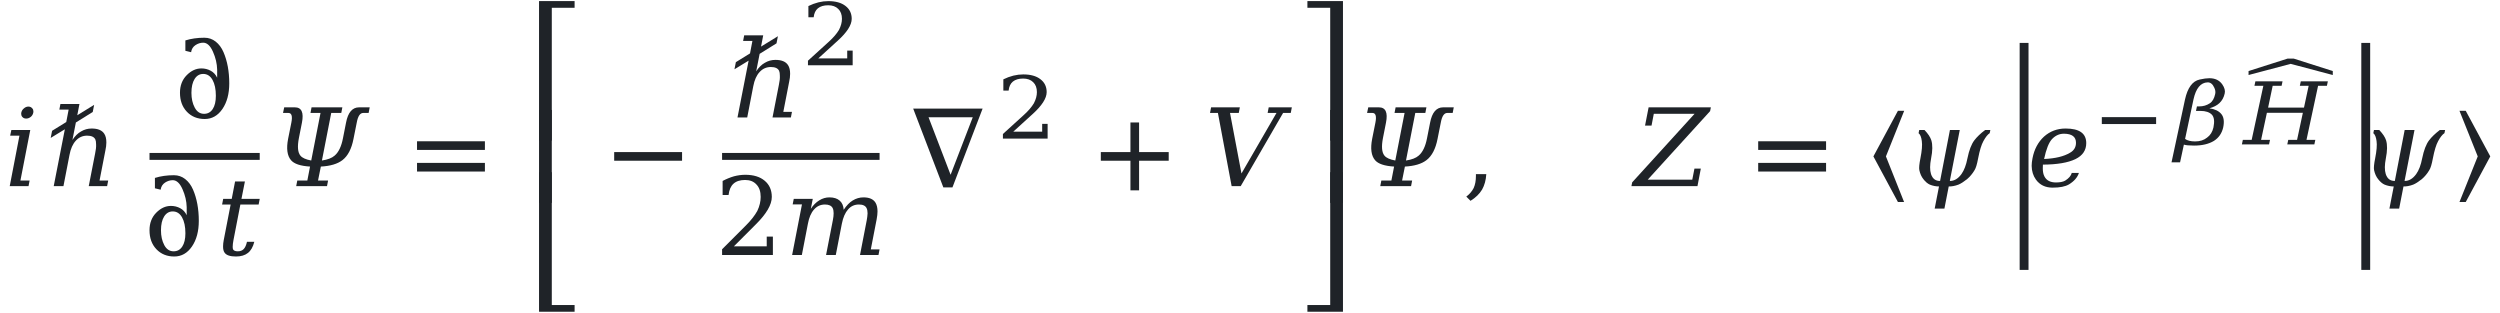
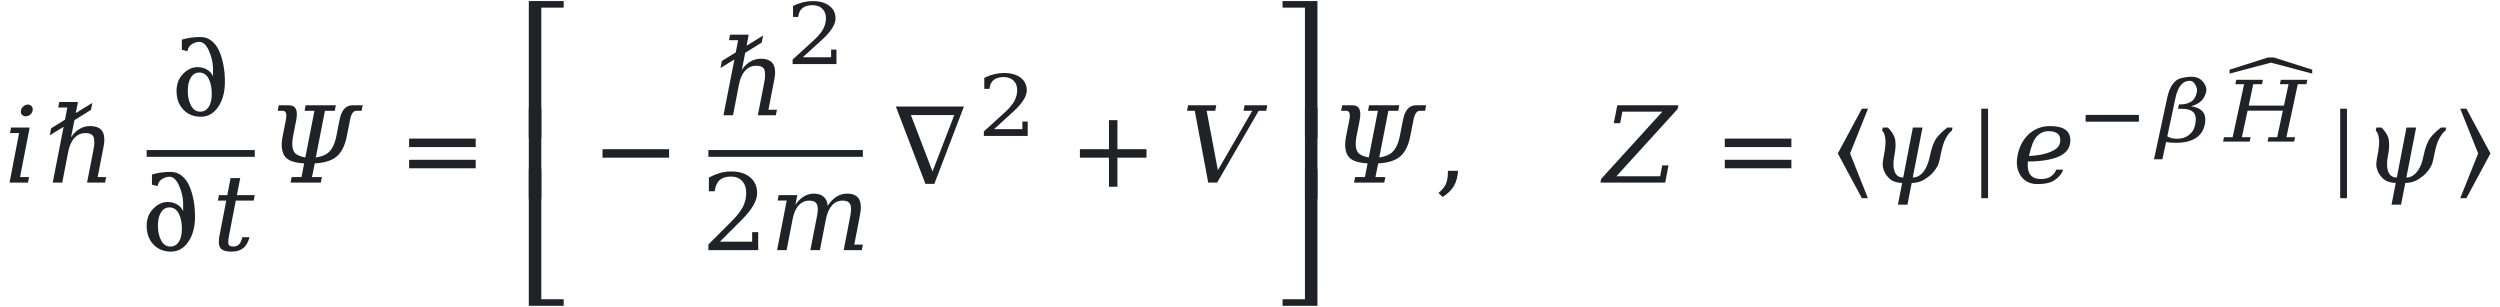
- <svg xmlns="http://www.w3.org/2000/svg" viewBox="-10 -10 23128.71 2894">
+ <svg xmlns="http://www.w3.org/2000/svg" viewBox="-10 -10 23576.71 2894">
  <g fill="#1f2328" stroke="none">
-     <g transform="translate(22690.71, 1712.0) scale(1.0, -1.0)">
+     <g transform="translate(23138.71, 1712.0) scale(1.0, -1.0)">
      <path d="M338 275 L111 -147 L53 -147 L222 275 L53 697 L111 697 L338 275 Z" />
    </g>
-     <g transform="translate(21866.71, 1712.0) scale(1.0, -1.0)">
+     <g transform="translate(22314.71, 1712.0) scale(1.0, -1.0)">
      <path d="M744 519 L738 490 Q710 472 680 417 Q652 367 631 257 Q616 176 598 148 Q570 100 528 64 Q481 27 449 14 Q401 -4 359 -3 L319 -208 L229 -208 L269 -3 Q226 -3 184 14 Q153 28 125 64 Q98 97 87 148 Q81 178 97 257 Q118 363 110 417 Q103 472 80 490 L86 519 L135 519 Q184 468 198 424 Q217 362 196 257 Q178 165 195 112 Q216 47 279 48 L370 519 L461 519 L369 48 Q430 47 477 112 Q514 164 532 257 Q555 370 596 424 Q632 471 695 519 L744 519 Z" />
    </g>
-     <g transform="translate(21755.6, 1712.0) scale(1.0, -1.0)">
-       <path d="M162 -775 L80 -775 L80 1325 L162 1325 L162 -775 Z" />
+     <g transform="translate(21979.6, 1712.0) scale(1.0, -1.0)">
+       <path d="M144 -147 L80 -147 L80 697 L144 697 L144 -147 Z" />
    </g>
-     <g transform="translate(20792.488, 1173.6) scale(0.8, -0.8)">
+     <g transform="translate(21016.488, 1173.6) scale(0.8, -0.8)">
      <path d="M974 612 L487 741 L0 612 L0 658 L452 802 L522 802 L974 658 L974 612 Z" />
    </g>
-     <g transform="translate(20652.488, 1325.6) scale(0.8, -0.8)">
+     <g transform="translate(20876.488, 1325.6) scale(0.8, -0.8)">
      <path d="M1092 729 L1081 677 L979 677 L845 52 L947 52 L936 0 L623 0 L634 52 L736 52 L803 365 L387 365 L320 52 L423 52 L412 0 L98 0 L109 52 L211 52 L346 677 L243 677 L254 729 L568 729 L557 677 L454 677 L401 425 L816 425 L870 677 L768 677 L779 729 L1092 729 Z" />
    </g>
-     <g transform="translate(20001.29, 1325.6) scale(0.8, -0.8)">
+     <g transform="translate(20225.29, 1325.6) scale(0.8, -0.8)">
      <path d="M713 588 Q698 520 652 477 Q609 437 536 417 Q630 404 674 351 Q717 299 696 197 Q673 94 588 40 Q499 -14 359 -14 Q274 -14 241 -3 L197 -208 L98 -208 L254 519 Q299 723 424 750 Q491 765 536 765 Q635 765 685 694 Q725 636 713 588 Z M603 582 Q611 617 593 655 Q565 718 516 717 Q395 714 352 519 L255 63 Q295 34 371 34 Q455 34 509 78 Q566 119 583 196 Q604 299 566 342 Q524 387 431 387 L381 387 L392 439 L418 439 Q487 439 541 475 Q586 504 603 582 Z" />
    </g>
-     <g transform="translate(19370.889, 1325.6) scale(0.8, -0.8)">
+     <g transform="translate(19594.889, 1325.6) scale(0.8, -0.8)">
      <path d="M708 235 L80 235 L80 315 L708 315 L708 235 Z" />
    </g>
-     <g transform="translate(18705.889, 1712.0) scale(1.0, -1.0)">
+     <g transform="translate(18929.889, 1712.0) scale(1.0, -1.0)">
      <path d="M585 398 Q585 299 485 250 Q381 200 184 199 Q182 174 183 164 Q183 117 199 88 Q228 34 305 34 Q361 34 390 51 Q441 83 451 122 L517 122 Q497 60 425 16 Q374 -14 274 -14 Q173 -14 119 61 Q81 114 80 188 Q80 219 88 259 Q112 382 194 458 Q278 533 394 533 Q585 533 585 398 Z M490 401 Q490 484 379 485 Q315 485 268 435 Q224 387 195 251 Q351 258 435 309 Q490 340 490 401 Z" />
    </g>
    <g transform="translate(18594.777, 1712.0) scale(1.0, -1.0)">
-       <path d="M162 -775 L80 -775 L80 1325 L162 1325 L162 -775 Z" />
+       <path d="M144 -147 L80 -147 L80 697 L144 697 L144 -147 Z" />
    </g>
    <g transform="translate(17659.666, 1712.0) scale(1.0, -1.0)">
      <path d="M744 519 L738 490 Q710 472 680 417 Q652 367 631 257 Q616 176 598 148 Q570 100 528 64 Q481 27 449 14 Q401 -4 359 -3 L319 -208 L229 -208 L269 -3 Q226 -3 184 14 Q153 28 125 64 Q98 97 87 148 Q81 178 97 257 Q118 363 110 417 Q103 472 80 490 L86 519 L135 519 Q184 468 198 424 Q217 362 196 257 Q178 165 195 112 Q216 47 279 48 L370 519 L461 519 L369 48 Q430 47 477 112 Q514 164 532 257 Q555 370 596 424 Q632 471 695 519 L744 519 Z" />
    </g>
    <g transform="translate(17241.666, 1712.0) scale(1.0, -1.0)">
      <path d="M365 697 L196 275 L364 -147 L307 -147 L80 275 L307 697 L365 697 Z" />
    </g>
    <g transform="translate(16175.888, 1712.0) scale(1.0, -1.0)">
      <path d="M708 335 L80 335 L80 415 L708 415 L708 335 Z M708 135 L80 135 L80 215 L708 215 L708 135 Z" />
    </g>
    <g transform="translate(15003.11, 1712.0) scale(1.0, -1.0)">
      <path d="M815 729 L808 694 L231 60 L643 60 L663 162 L722 162 L691 0 L80 0 L87 35 L664 669 L287 669 L266 560 L206 560 L239 729 L815 729 Z" />
    </g>
    <g transform="translate(13519.443, 1712.0) scale(1.0, -1.0)">
      <path d="M221 111 Q216 28 182 -32 Q146 -92 75 -136 L36 -97 Q81 -63 104 -18 Q125 28 125 93 L125 111 L221 111 Z" />
    </g>
    <g transform="translate(12557.443, 1712.0) scale(1.0, -1.0)">
      <path d="M882 729 L872 677 L822 677 Q778 677 762 587 L732 437 Q705 298 629 240 Q561 188 430 181 L404 52 L497 52 L487 0 L202 0 L212 52 L305 52 L330 181 Q197 189 154 240 Q101 302 127 437 L157 587 Q175 677 130 677 L80 677 L91 729 L189 729 Q283 729 255 587 L227 445 Q204 327 241 282 Q266 251 341 237 L427 677 L334 677 L344 729 L629 729 L619 677 L526 677 L440 237 Q520 249 557 282 Q613 329 635 445 L663 587 Q690 729 784 729 L882 729 Z" />
    </g>
    <g transform="translate(12021.443, 2874.0) scale(1.0, -1.0)">
      <path d="M393 1291 L393 0 L64 0 L64 62 L275 62 L275 1291 L393 1291 Z" />
    </g>
    <g transform="translate(12021.443, 1867.0) scale(1.0, -1.0)">
      <path d="M393 860 L393 0 L275 0 L275 860 L393 860 Z" />
    </g>
    <g transform="translate(12021.443, 1291.0) scale(1.0, -1.0)">
      <path d="M393 1291 L393 0 L275 0 L275 1229 L64 1229 L64 1291 L393 1291 Z" />
    </g>
    <g transform="translate(11104.443, 1712.0) scale(1.0, -1.0)">
      <path d="M837 729 L827 677 L756 677 L364 0 L280 0 L153 677 L80 677 L90 729 L356 729 L346 677 L265 677 L371 117 L695 677 L613 677 L623 729 L837 729 Z" />
    </g>
    <g transform="translate(10094.222, 1712.0) scale(1.0, -1.0)">
      <path d="M708 235 L434 235 L434 -39 L354 -39 L354 235 L80 235 L80 315 L354 315 L354 589 L434 589 L434 315 L708 315 L708 235 Z" />
    </g>
    <g transform="translate(9200.444, 1272.0) scale(0.8, -0.8)">
      <path d="M602 0 L85 0 L85 53 L328 274 Q404 343 443 408 Q478 475 478 537 Q478 611 435 652 Q393 694 319 694 Q243 694 200 659 Q158 624 151 555 L90 555 L90 685 Q147 713 206 728 Q265 742 320 742 Q447 742 518 687 Q591 632 591 537 Q591 430 426 281 Q411 269 407 264 L205 80 L539 80 L539 170 L602 170 L602 0 Z" />
    </g>
    <g transform="translate(8318.444, 1712.0) scale(1.0, -1.0)">
      <path d="M762 717 L483 -12 L399 -12 L120 717 L762 717 Z M671 637 L262 637 L466 105 L671 637 Z" />
    </g>
    <rect height="64" width="1457" x="6670.333" y="1405" />
    <g transform="translate(7238.333, 2349.0) scale(1.0, -1.0)">
      <path d="M889 52 L879 0 L708 0 L770 320 Q776 350 778 385 Q778 415 769 433 Q753 467 698 467 Q637 467 598 422 Q557 376 540 289 L484 0 L394 0 L457 323 Q464 357 464 386 Q464 416 455 434 Q438 467 384 467 Q323 467 283 421 Q242 376 226 289 L170 0 L80 0 L171 468 L85 468 L95 519 L271 519 L253 427 Q286 478 332 506 Q376 533 425 533 Q486 533 520 503 Q554 473 557 418 Q596 477 640 504 Q687 533 740 533 Q822 533 852 483 Q870 452 870 403 Q870 373 862 330 L808 52 L889 52 Z" />
    </g>
    <g transform="translate(6602.333, 2349.0) scale(1.0, -1.0)">
      <path d="M538 0 L68 0 L68 53 L289 274 Q359 344 394 408 Q425 473 425 537 Q425 612 386 652 Q348 694 281 694 Q211 694 173 659 Q136 625 128 555 L73 555 L73 685 Q124 712 178 728 Q232 742 282 742 Q397 742 462 687 Q528 632 528 537 Q528 429 378 281 Q366 270 361 264 L177 80 L481 80 L481 170 L538 170 L538 0 Z" />
    </g>
    <g transform="translate(7396.833, 594.0) scale(0.8, -0.8)">
      <path d="M602 0 L85 0 L85 53 L328 274 Q404 343 443 408 Q478 475 478 537 Q478 611 435 652 Q393 694 319 694 Q243 694 200 659 Q158 624 151 555 L90 555 L90 685 Q147 713 206 728 Q265 742 320 742 Q447 742 518 687 Q591 632 591 537 Q591 430 426 281 Q411 269 407 264 L205 80 L539 80 L539 170 L602 170 L602 0 Z" />
    </g>
    <g transform="translate(6704.833, 1077.0) scale(1.0, -1.0)">
      <path d="M612 52 L602 0 L432 0 L491 302 Q502 352 500 386 Q500 417 493 432 Q476 467 417 467 Q355 467 313 421 Q270 375 254 289 L198 0 L108 0 L211 526 L80 446 L93 512 L224 593 L246 708 L160 708 L170 760 L346 760 L326 656 L482 752 L469 686 L313 589 L281 427 Q316 481 361 506 Q406 533 459 533 Q545 533 576 484 Q595 455 595 404 Q595 370 586 330 L532 52 L612 52 Z" />
    </g>
    <g transform="translate(5592.111, 1712.0) scale(1.0, -1.0)">
      <path d="M708 235 L80 235 L80 315 L708 315 L708 235 Z" />
    </g>
    <g transform="translate(4833.889, 2874.0) scale(1.0, -1.0)">
      <path d="M472 0 L143 0 L143 1291 L261 1291 L261 62 L472 62 L472 0 Z" />
    </g>
    <g transform="translate(4833.889, 1867.0) scale(1.0, -1.0)">
      <path d="M261 0 L143 0 L143 860 L261 860 L261 0 Z" />
    </g>
    <g transform="translate(4833.889, 1291.0) scale(1.0, -1.0)">
      <path d="M472 1229 L261 1229 L261 0 L143 0 L143 1291 L472 1291 L472 1229 Z" />
    </g>
    <g transform="translate(3768.111, 1712.0) scale(1.0, -1.0)">
      <path d="M708 335 L80 335 L80 415 L708 415 L708 335 Z M708 135 L80 135 L80 215 L708 215 L708 135 Z" />
    </g>
    <g transform="translate(2528.333, 1712.0) scale(1.0, -1.0)">
      <path d="M882 729 L872 677 L822 677 Q778 677 762 587 L732 437 Q705 298 629 240 Q561 188 430 181 L404 52 L497 52 L487 0 L202 0 L212 52 L305 52 L330 181 Q197 189 154 240 Q101 302 127 437 L157 587 Q175 677 130 677 L80 677 L91 729 L189 729 Q283 729 255 587 L227 445 Q204 327 241 282 Q266 251 341 237 L427 677 L334 677 L344 729 L629 729 L619 677 L526 677 L440 237 Q520 249 557 282 Q613 329 635 445 L663 587 Q690 729 784 729 L882 729 Z" />
    </g>
    <rect height="64" width="1019.556" x="1373.222" y="1405" />
    <g transform="translate(1964.778, 2349.0) scale(1.0, -1.0)">
      <path d="M428 519 L418 467 L249 467 L185 137 Q178 101 178 76 Q178 61 181 53 Q190 34 225 34 Q260 34 280 55 Q300 76 310 122 L378 122 Q360 51 319 19 Q278 -14 208 -14 Q129 -14 104 20 Q88 41 89 81 Q89 106 95 137 L159 467 L80 467 L90 519 L169 519 L200 680 L291 680 L259 519 L428 519 Z" />
    </g>
    <g transform="translate(1293.222, 2349.0) scale(1.0, -1.0)">
      <path d="M536 316 Q536 171 472.5 78.5 Q409 -14 309 -14 Q208 -14 144 53 Q80 120 80 229 Q80 328 142 391 Q204 454 278 454 Q325 454 364.5 432.5 Q404 411 424 368 L424 443 Q422 526 385 609 Q348 692 295 692 Q258 692 224 670 Q189 647 183 604 L130 617 L130 713 Q210 738 306 738 Q365 738 410.5 702 Q456 666 482.5 605 Q509 544 522.5 471 Q536 398 536 316 Z M412 201 Q412 293 381 348 Q350 403 295 403 Q245 403 215.5 356.5 Q186 310 186 228 Q186 149 216.5 91.5 Q247 34 303 34 Q354 34 383 78 Q412 122 412 201 Z" />
    </g>
    <g transform="translate(1575.0, 1077.0) scale(1.0, -1.0)">
      <path d="M536 316 Q536 171 472.5 78.5 Q409 -14 309 -14 Q208 -14 144 53 Q80 120 80 229 Q80 328 142 391 Q204 454 278 454 Q325 454 364.5 432.5 Q404 411 424 368 L424 443 Q422 526 385 609 Q348 692 295 692 Q258 692 224 670 Q189 647 183 604 L130 617 L130 713 Q210 738 306 738 Q365 738 410.5 702 Q456 666 482.5 605 Q509 544 522.5 471 Q536 398 536 316 Z M412 201 Q412 293 381 348 Q350 403 295 403 Q245 403 215.5 356.5 Q186 310 186 228 Q186 149 216.5 91.5 Q247 34 303 34 Q354 34 383 78 Q412 122 412 201 Z" />
    </g>
    <g transform="translate(379.0, 1712.0) scale(1.0, -1.0)">
      <path d="M612 52 L602 0 L432 0 L491 302 Q502 352 500 386 Q500 417 493 432 Q476 467 417 467 Q355 467 313 421 Q270 375 254 289 L198 0 L108 0 L211 526 L80 446 L93 512 L224 593 L246 708 L160 708 L170 760 L346 760 L326 656 L482 752 L469 686 L313 589 L281 427 Q316 481 361 506 Q406 533 459 533 Q545 533 576 484 Q595 455 595 404 Q595 370 586 330 L532 52 L612 52 Z" />
    </g>
    <g transform="translate(0.0, 1712.0) scale(1.0, -1.0)">
      <path d="M299 691 Q299 684 298 680 Q293 656 275 641 Q255 625 232 625 Q209 625 196 641 Q186 652 186 669 Q186 676 187 680 Q192 704 211 719 Q230 736 253 736 Q275 736 289 719 Q299 708 299 691 Z M270 519 L179 52 L264 52 L254 0 L80 0 L170 467 L84 467 L95 519 L270 519 Z" />
    </g>
  </g>
</svg>
